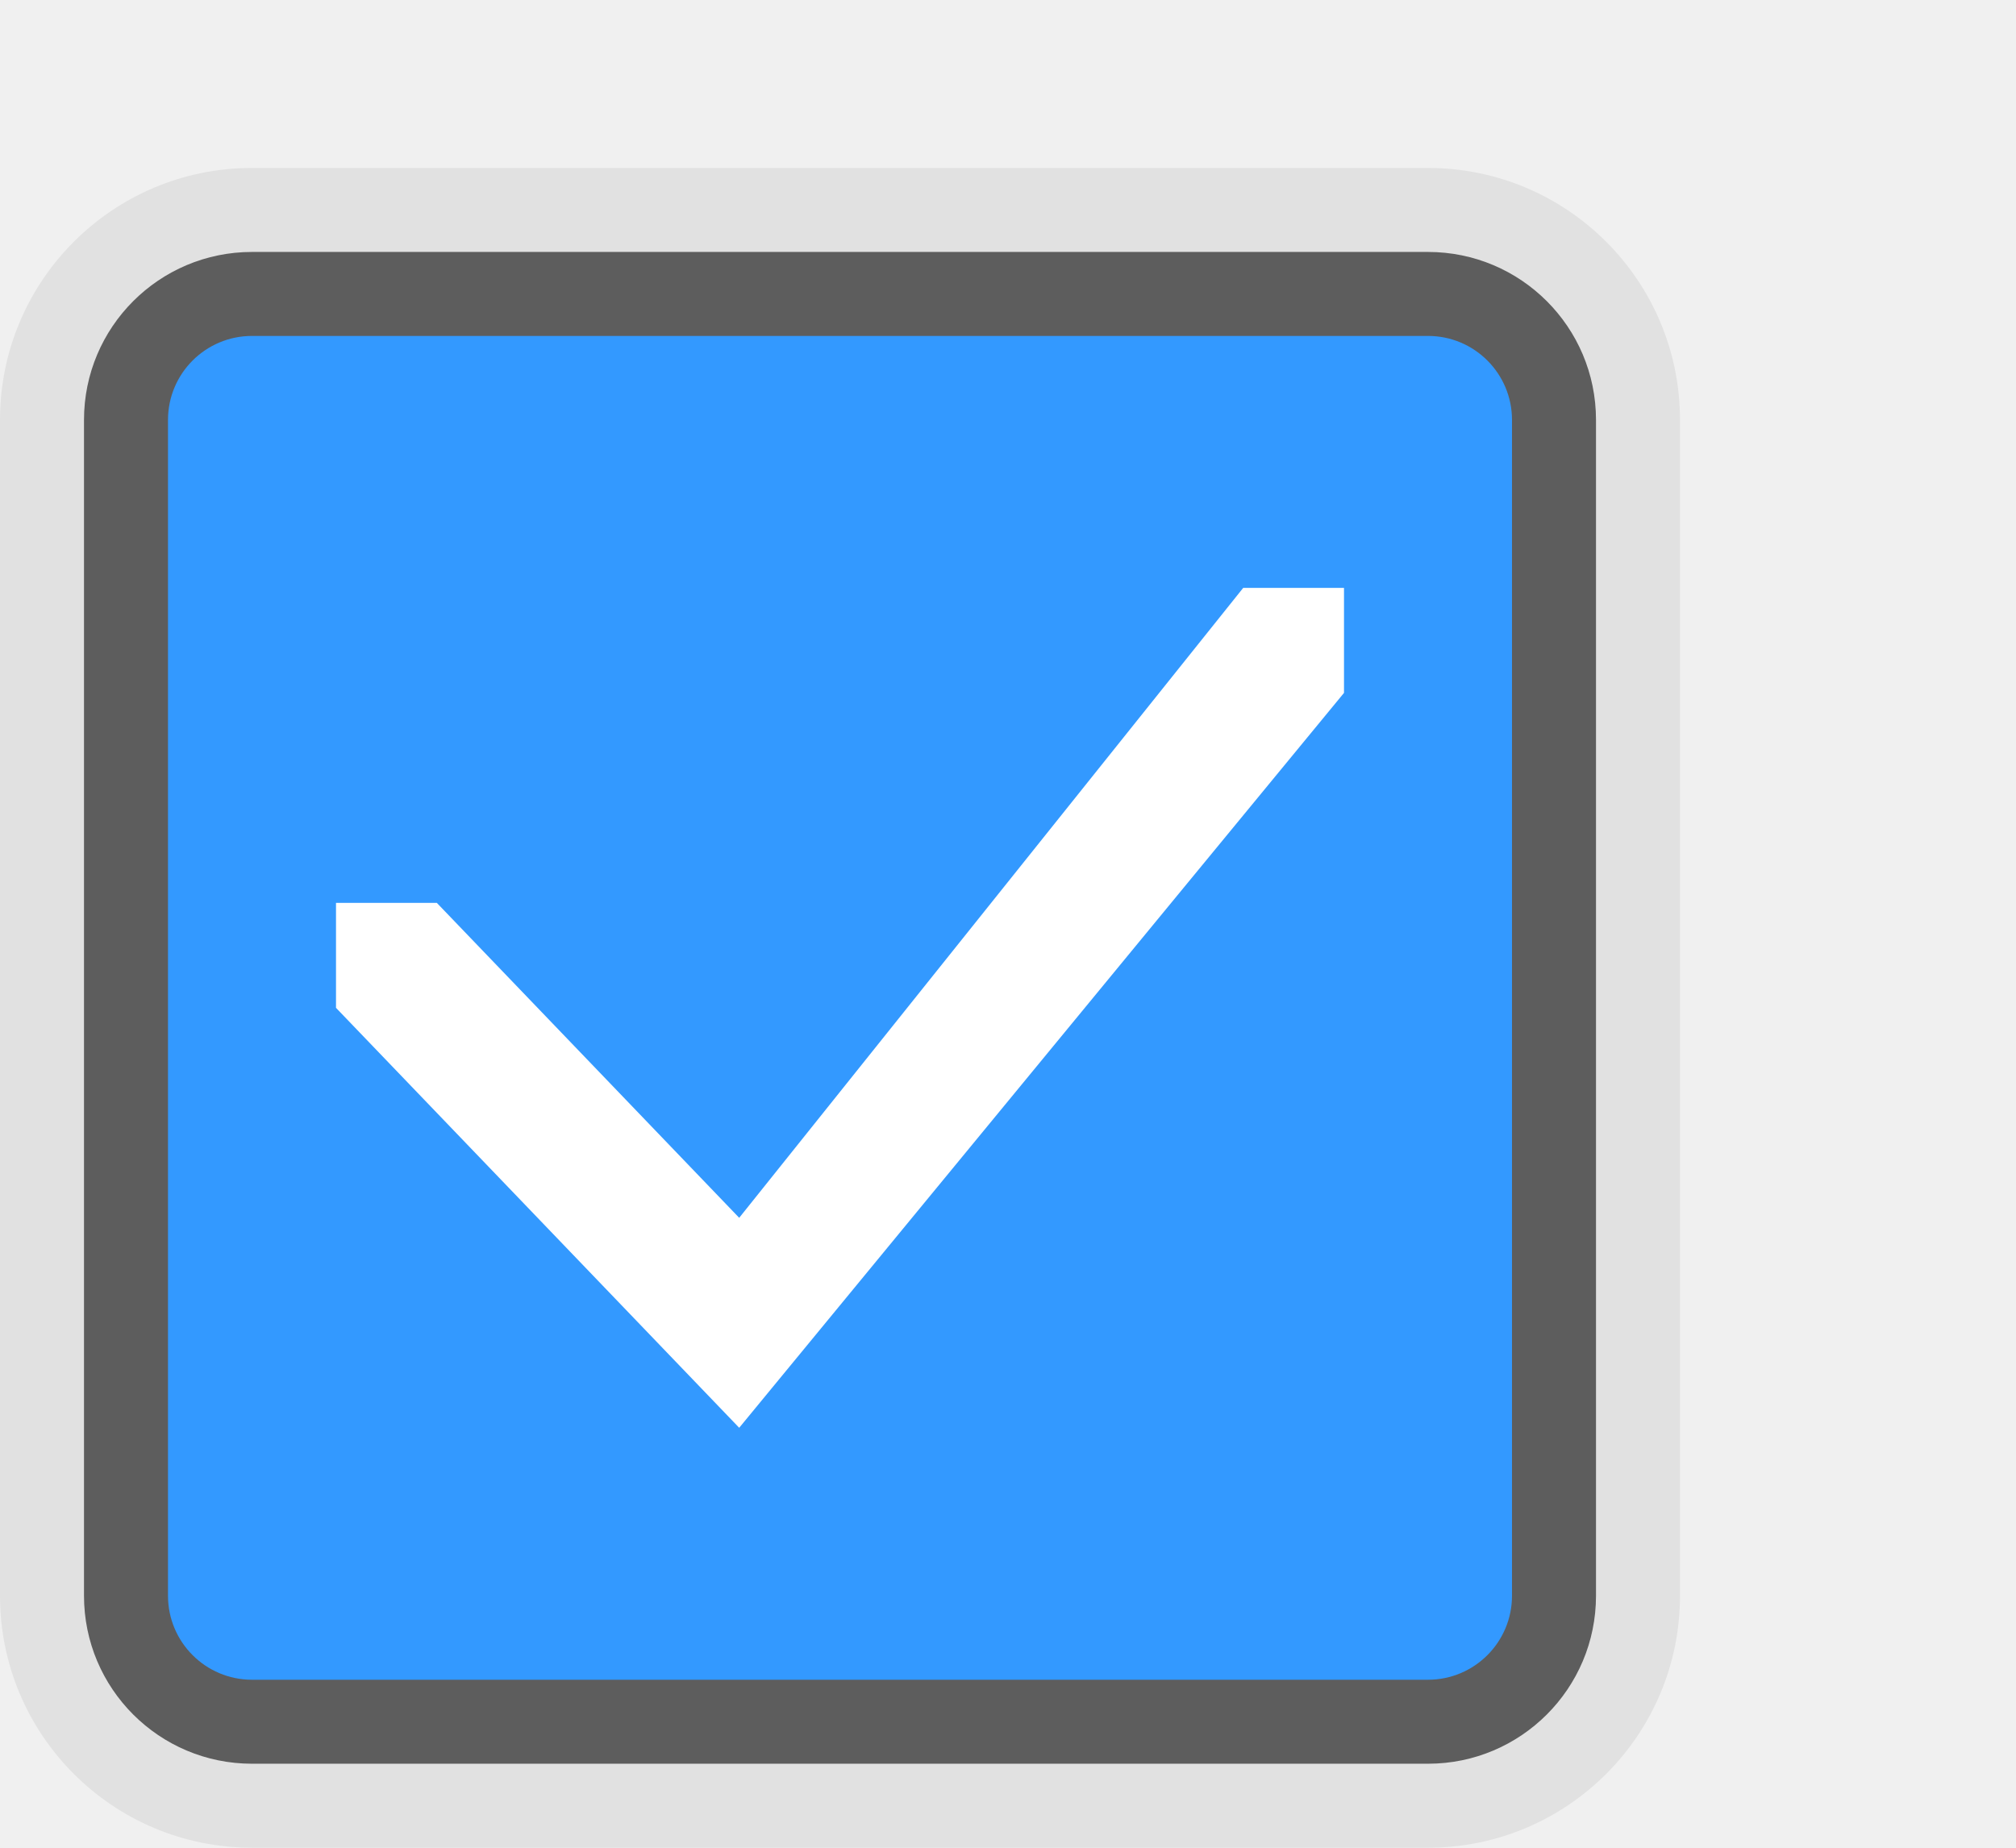
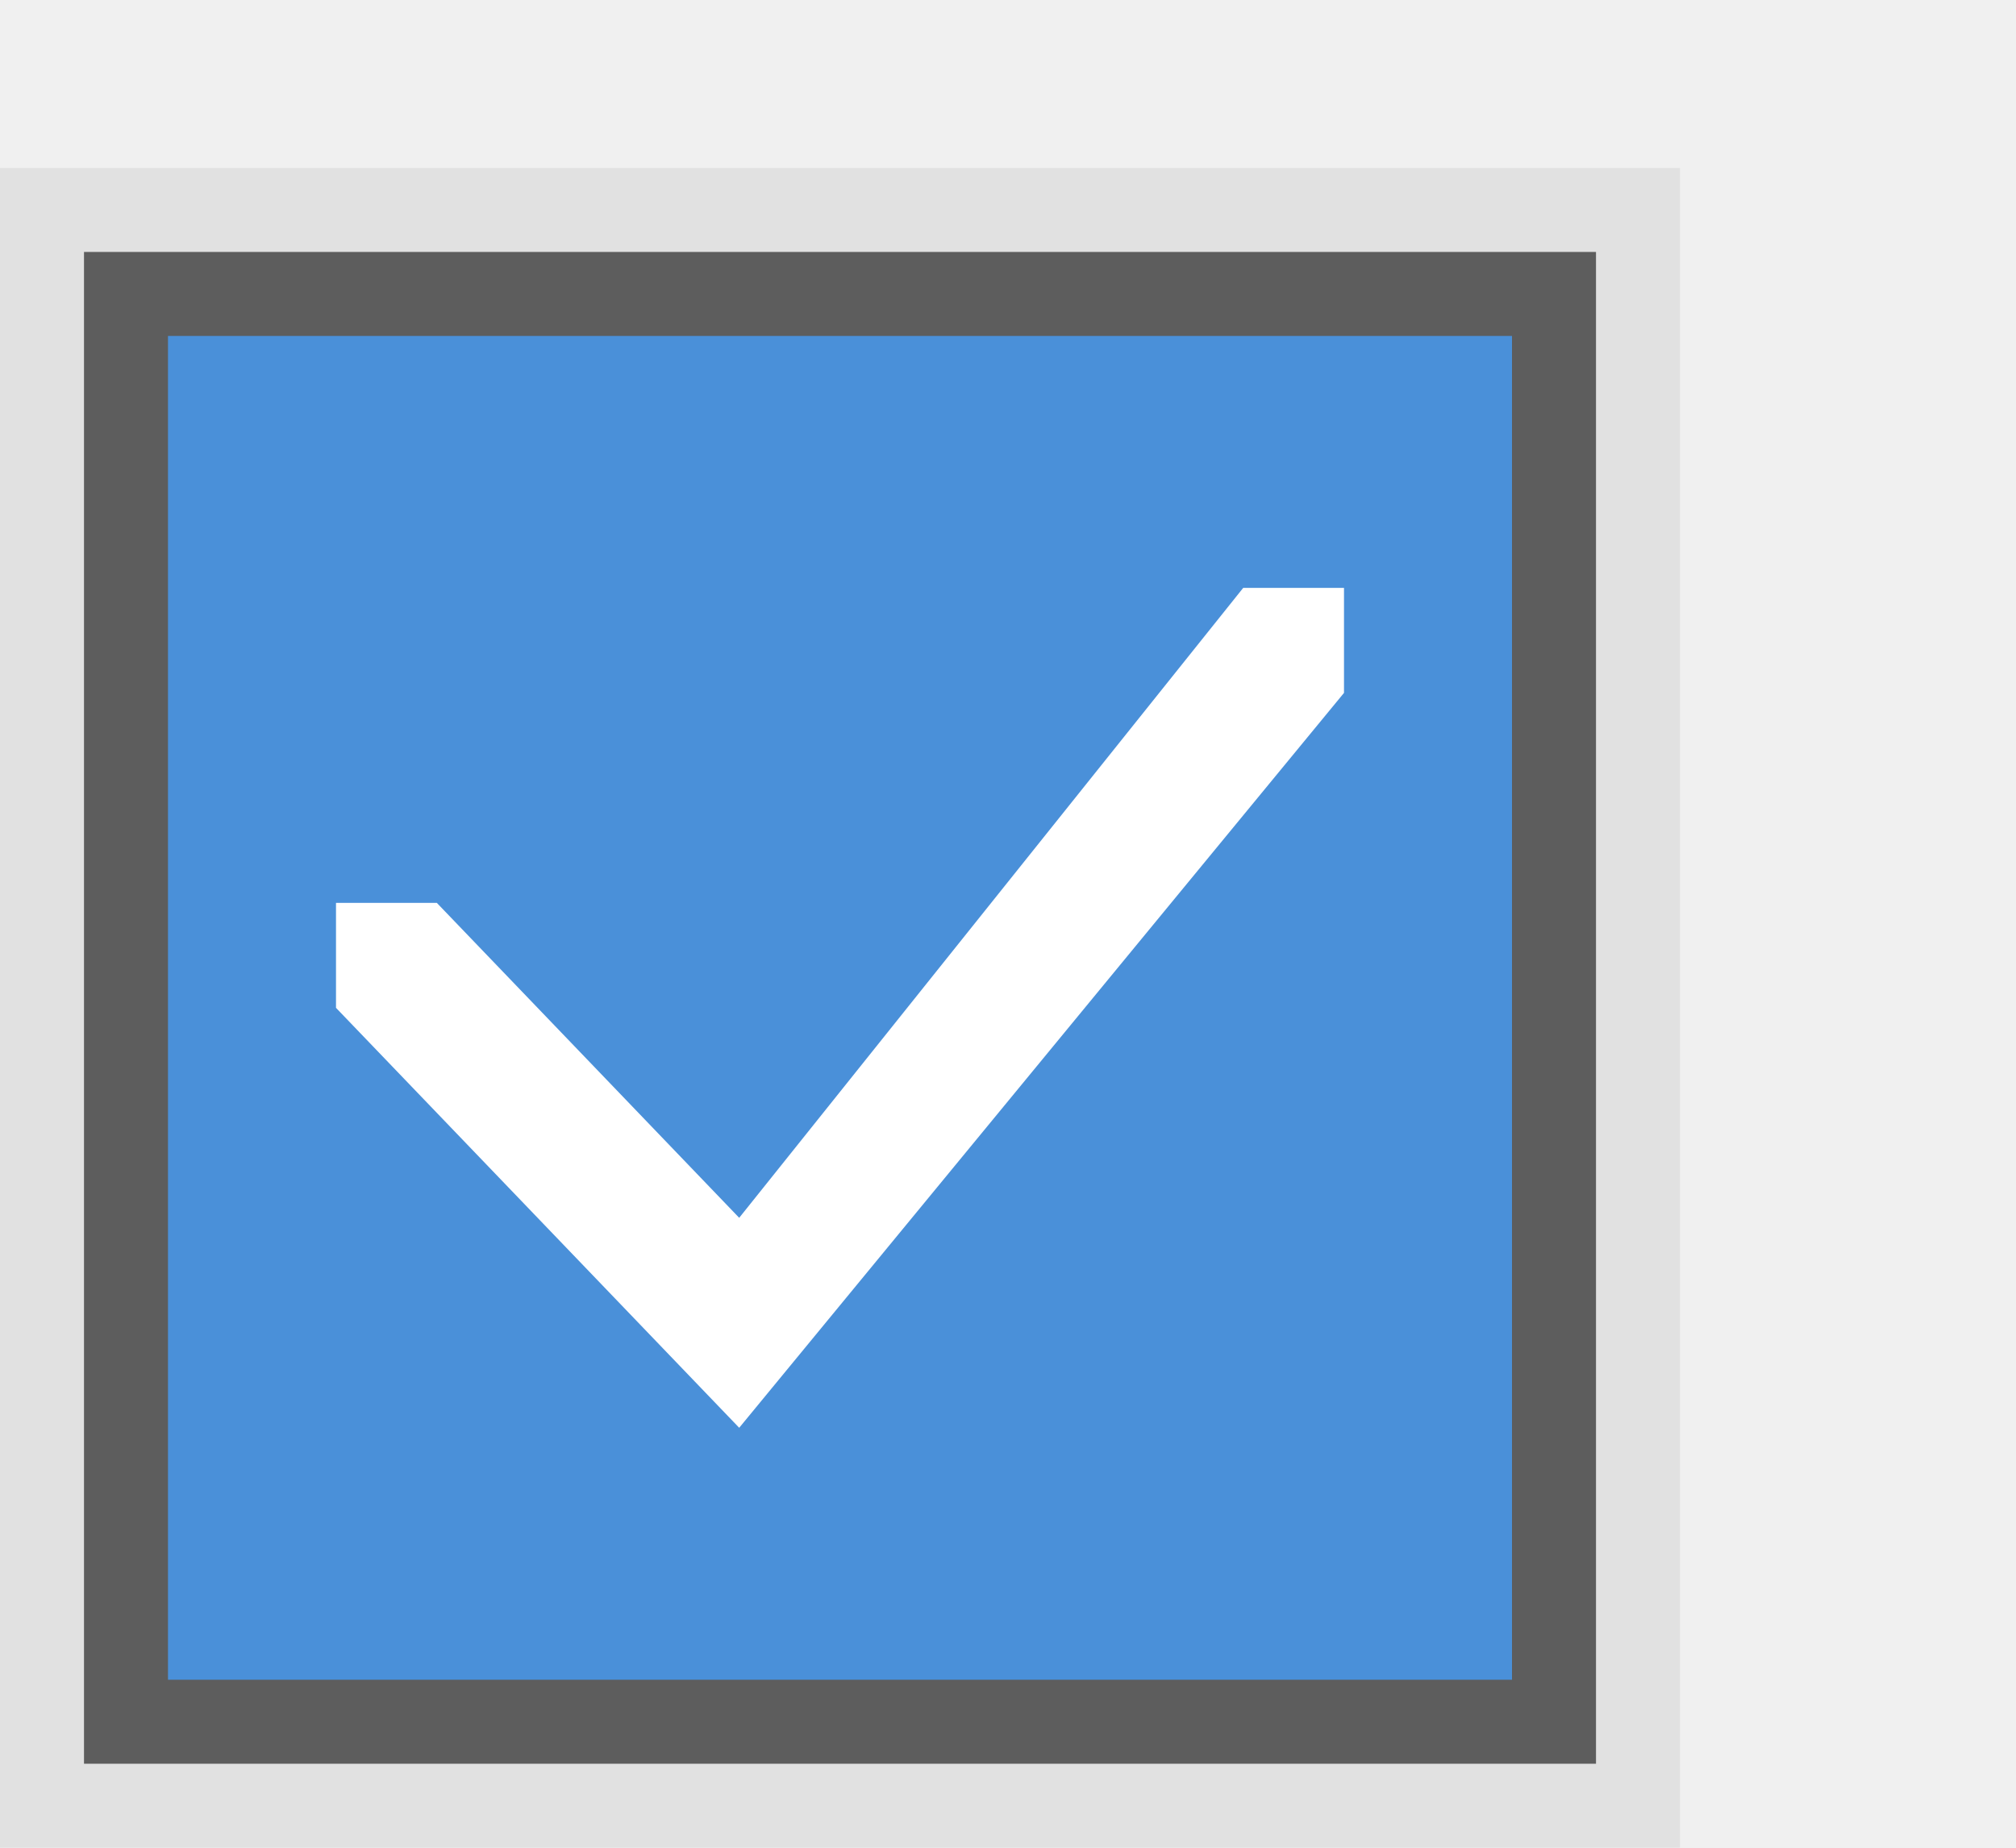
<svg xmlns="http://www.w3.org/2000/svg" xmlns:xlink="http://www.w3.org/1999/xlink" width="24" height="22" id="svg3199" version="1.1">
  <defs id="defs3201">
    <linearGradient id="linearGradient15404">
      <stop id="stop15406" offset="0" style="stop-color:#515151;stop-opacity:1" />
      <stop id="stop15408" offset="1" style="stop-color:#292929;stop-opacity:1" />
    </linearGradient>
    <linearGradient xlink:href="#linearGradient5872-5-1" id="linearGradient5891-0-4" gradientUnits="userSpaceOnUse" x1="205.841" y1="246.709" x2="206.748" y2="231.241" />
    <linearGradient id="linearGradient5872-5-1">
      <stop style="stop-color:#0b2e52;stop-opacity:1" offset="0" id="stop5874-4-4" />
      <stop style="stop-color:#1862af;stop-opacity:1" offset="1" id="stop5876-0-5" />
    </linearGradient>
    <linearGradient y2="-388.73" x2="-93.031" y1="-396.347" x1="-93.031" gradientTransform="matrix(1.591837,0,0,0.8571429,-256.5612,59.68542)" gradientUnits="userSpaceOnUse" id="linearGradient14219" xlink:href="#linearGradient15404" />
    <linearGradient id="linearGradient10013-4-63-6">
      <stop style="stop-color:#333333;stop-opacity:1;" offset="0" id="stop10015-2-76-1" />
      <stop style="stop-color:#292929;stop-opacity:1" offset="1" id="stop10017-46-15-8" />
    </linearGradient>
    <linearGradient id="linearGradient10597-5">
      <stop style="stop-color:#16191a;stop-opacity:1;" offset="0" id="stop10599-2" />
      <stop style="stop-color:#2b3133;stop-opacity:1" offset="1" id="stop10601-5" />
    </linearGradient>
    <linearGradient y2="-322.164" x2="921.225" y1="-330.051" x1="921.328" gradientTransform="matrix(1.591837,0,0,0.8571429,-1456.546,275.4519)" gradientUnits="userSpaceOnUse" id="linearGradient15374" xlink:href="#linearGradient10013-4-63-6" />
    <linearGradient gradientTransform="translate(-1199.985,216.3805)" y2="-227.08" x2="1203.918" y1="-217.567" x1="1203.918" gradientUnits="userSpaceOnUse" id="linearGradient15376" xlink:href="#linearGradient10597-5" />
    <linearGradient id="linearGradient5581-5-2-4-6-8-7-35-8">
      <stop id="stop5583-0-92-8-0-7-6-5-1" offset="0" style="stop-color:#454c4c;stop-opacity:1;" />
      <stop style="stop-color:#393f3f;stop-opacity:1;" offset="0.4" id="stop5585-4-7-2-7-9-9-92-0" />
      <stop id="stop5587-6-7-2-0-3-1-21-5" offset="1" style="stop-color:#2d3232;stop-opacity:1;" />
    </linearGradient>
  </defs>
  <g id="layer1" transform="translate(-342.5,-521.3622)">
-     <g id="g4829">
-       <rect ry="3" y="523.362" x="342.5" height="20" width="20" id="rect5767" style="opacity:1;fill:#000000;fill-opacity:0.063;stroke:none;stroke-width:1;stroke-miterlimit:4;stroke-dasharray:none;stroke-dashoffset:0;stroke-opacity:1" />
-       <rect style="opacity:1;fill:#000000;fill-opacity:0.588;stroke:none;stroke-opacity:1" id="rect5769" width="18" height="18" x="343.5" y="524.362" ry="2" />
-       <rect ry="1" y="525.362" x="344.5" height="16" width="16" id="rect5771" style="opacity:1;fill:#3399ff;fill-opacity:1;stroke:none;stroke-opacity:1" />
-       <path style="fill:#ffffff;fill-opacity:1;fill-rule:evenodd;stroke:none;stroke-width:1px;stroke-linecap:butt;stroke-linejoin:miter;stroke-opacity:1" d="m 357.3,528.362 -6,7.5 0,0 -3.6,-3.75 -1.2,0 0,1.25 4.8,5 0,0 7.2,-8.75 0,-1.25 z" id="path5819" />
+     <g id="g851">
+       <rect ry="0" y="523.362" x="342.5" height="20" width="20" id="rect5767" style="opacity:1;fill:#000000;fill-opacity:0.063;stroke:none;stroke-width:1;stroke-miterlimit:4;stroke-dasharray:none;stroke-dashoffset:0;stroke-opacity:1" />
+       <rect style="opacity:1;fill:#000000;fill-opacity:0.588;stroke:none;stroke-opacity:1" id="rect5769" width="18" height="18" x="343.5" y="524.362" ry="0" />
+       <rect ry="0" y="525.362" x="344.5" height="16" width="16" id="rect5771" style="opacity:1;fill:#4a90d9;fill-opacity:1;stroke:none;stroke-opacity:1" />
+       <path style="fill:#ffffff;fill-opacity:1;fill-rule:evenodd;stroke:none;stroke-width:1px;stroke-linecap:butt;stroke-linejoin:miter;stroke-opacity:1" d="m 357.3,528.362 -6,7.5 v 0 l -3.6,-3.75 h -1.2 v 1.25 l 4.8,5 v 0 l 7.2,-8.75 v -1.25 z" id="path5819" />
    </g>
  </g>
</svg>
